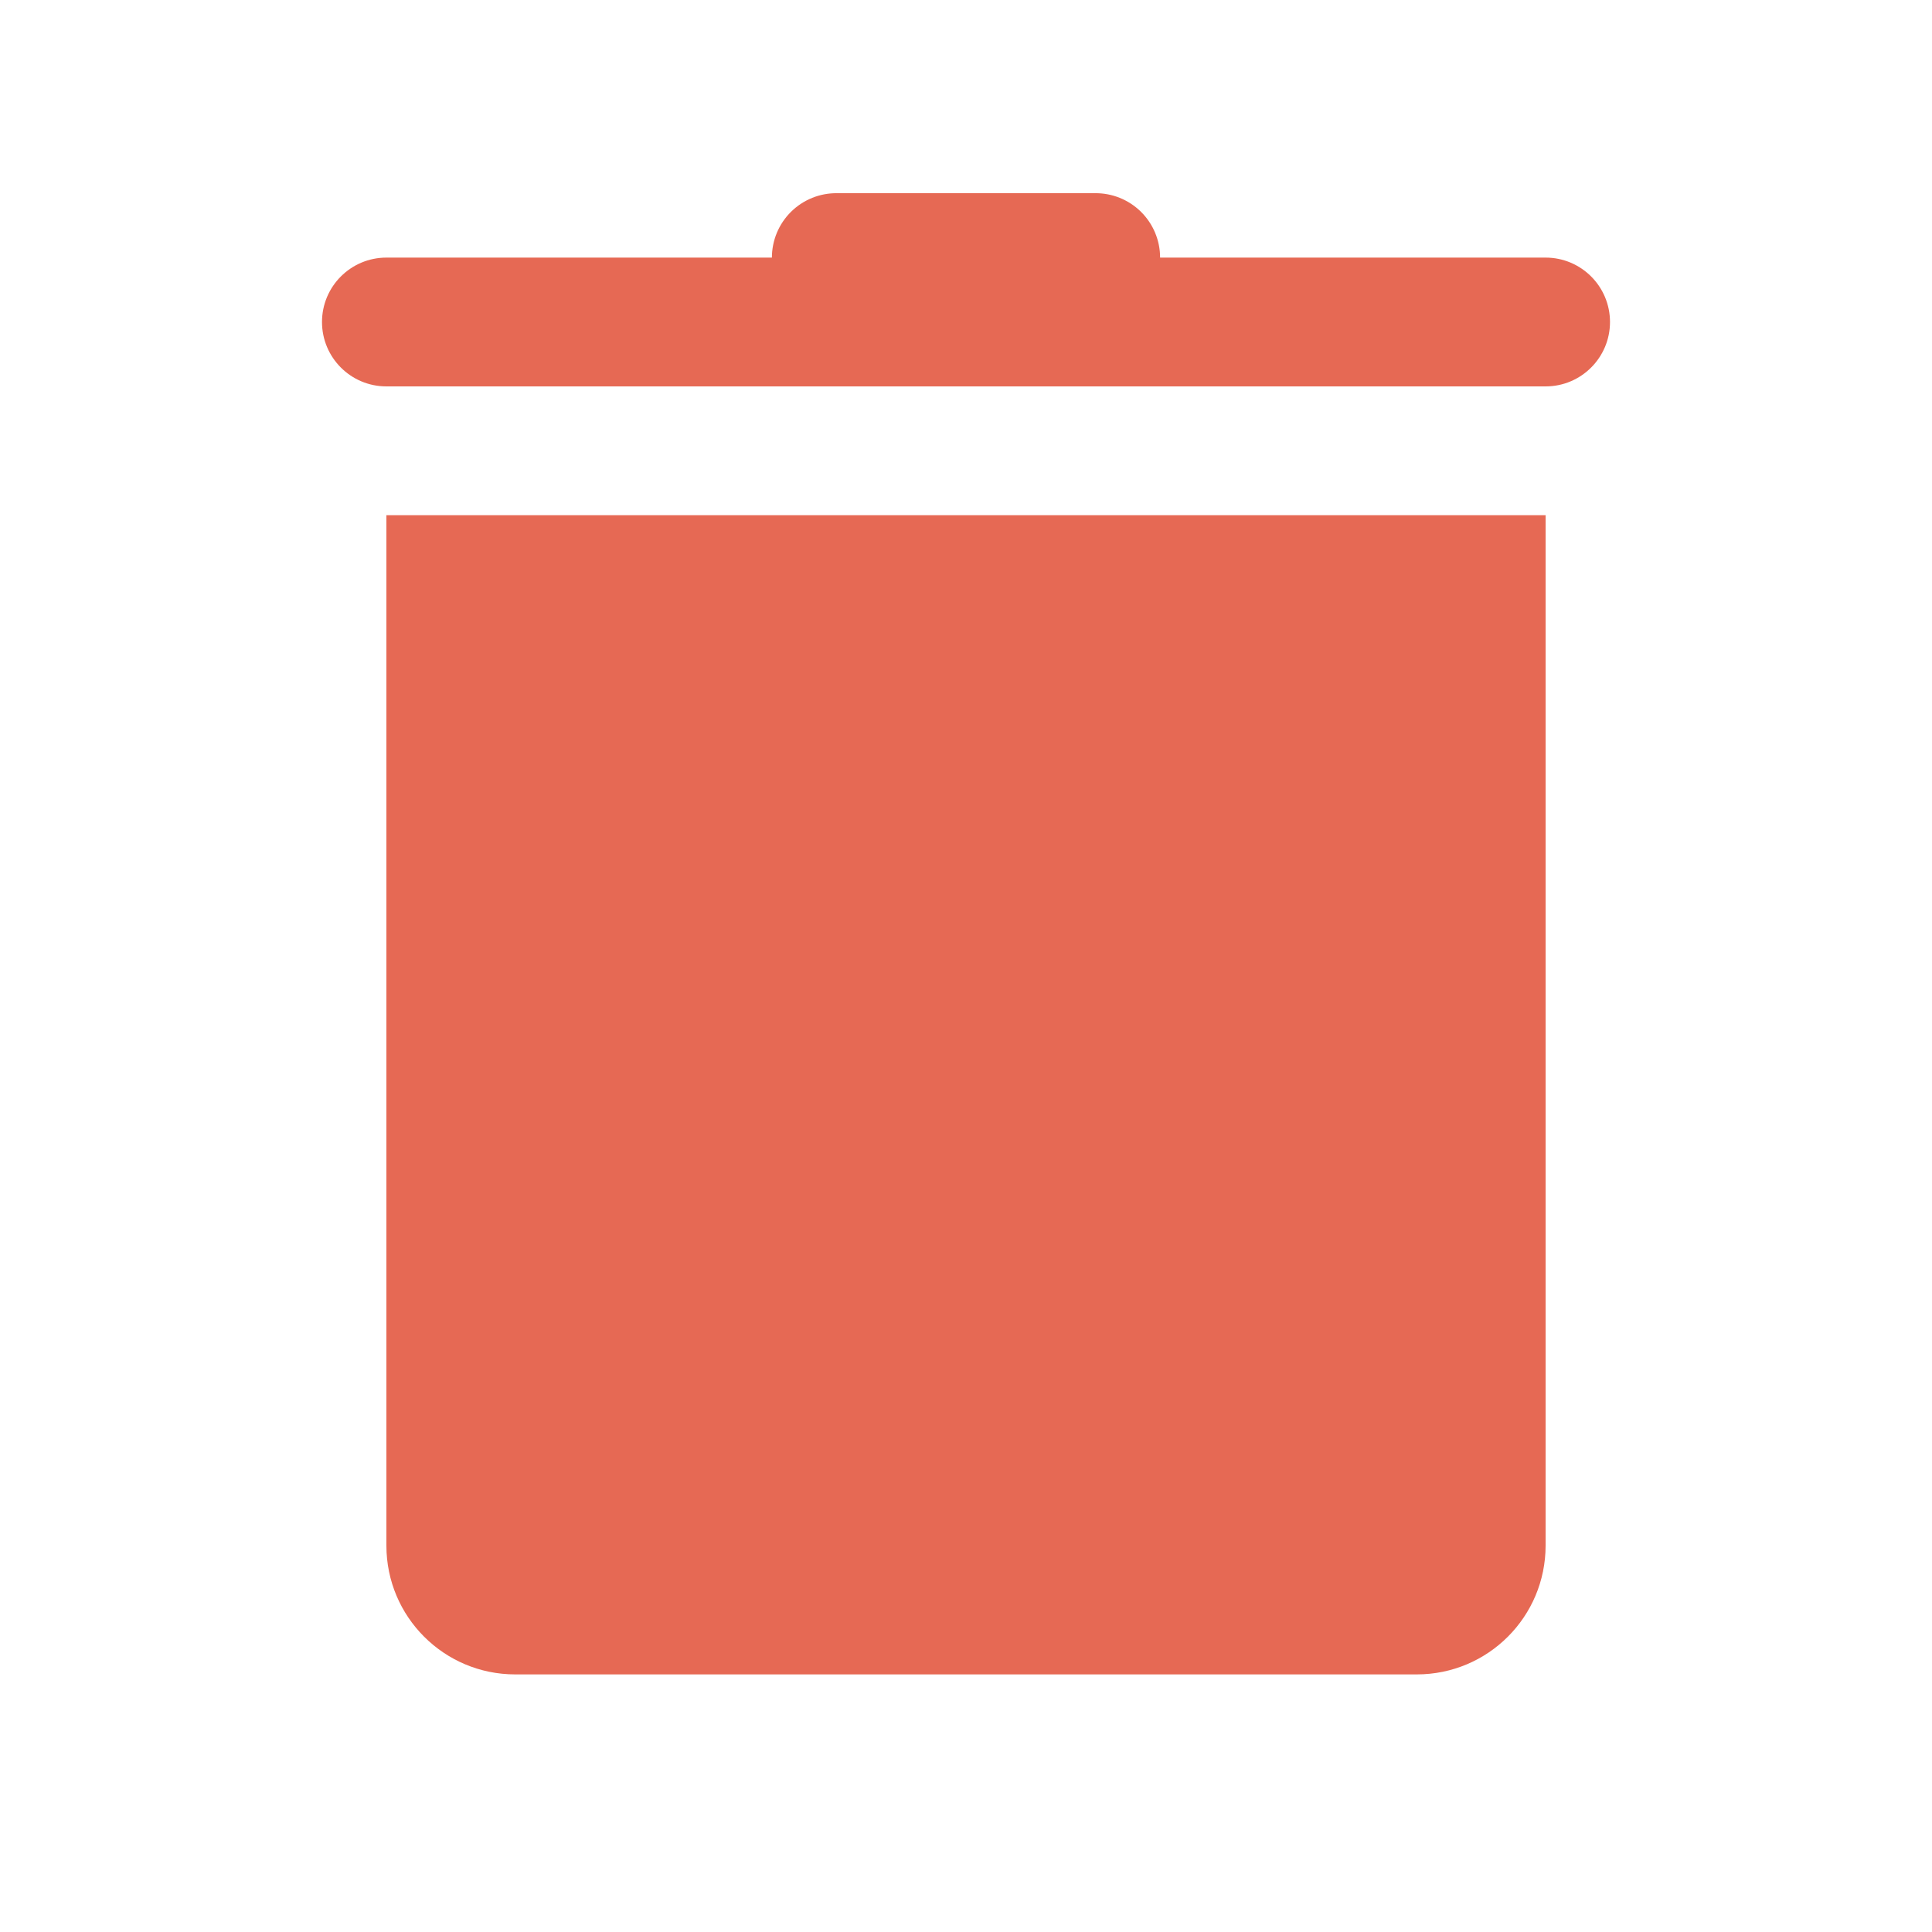
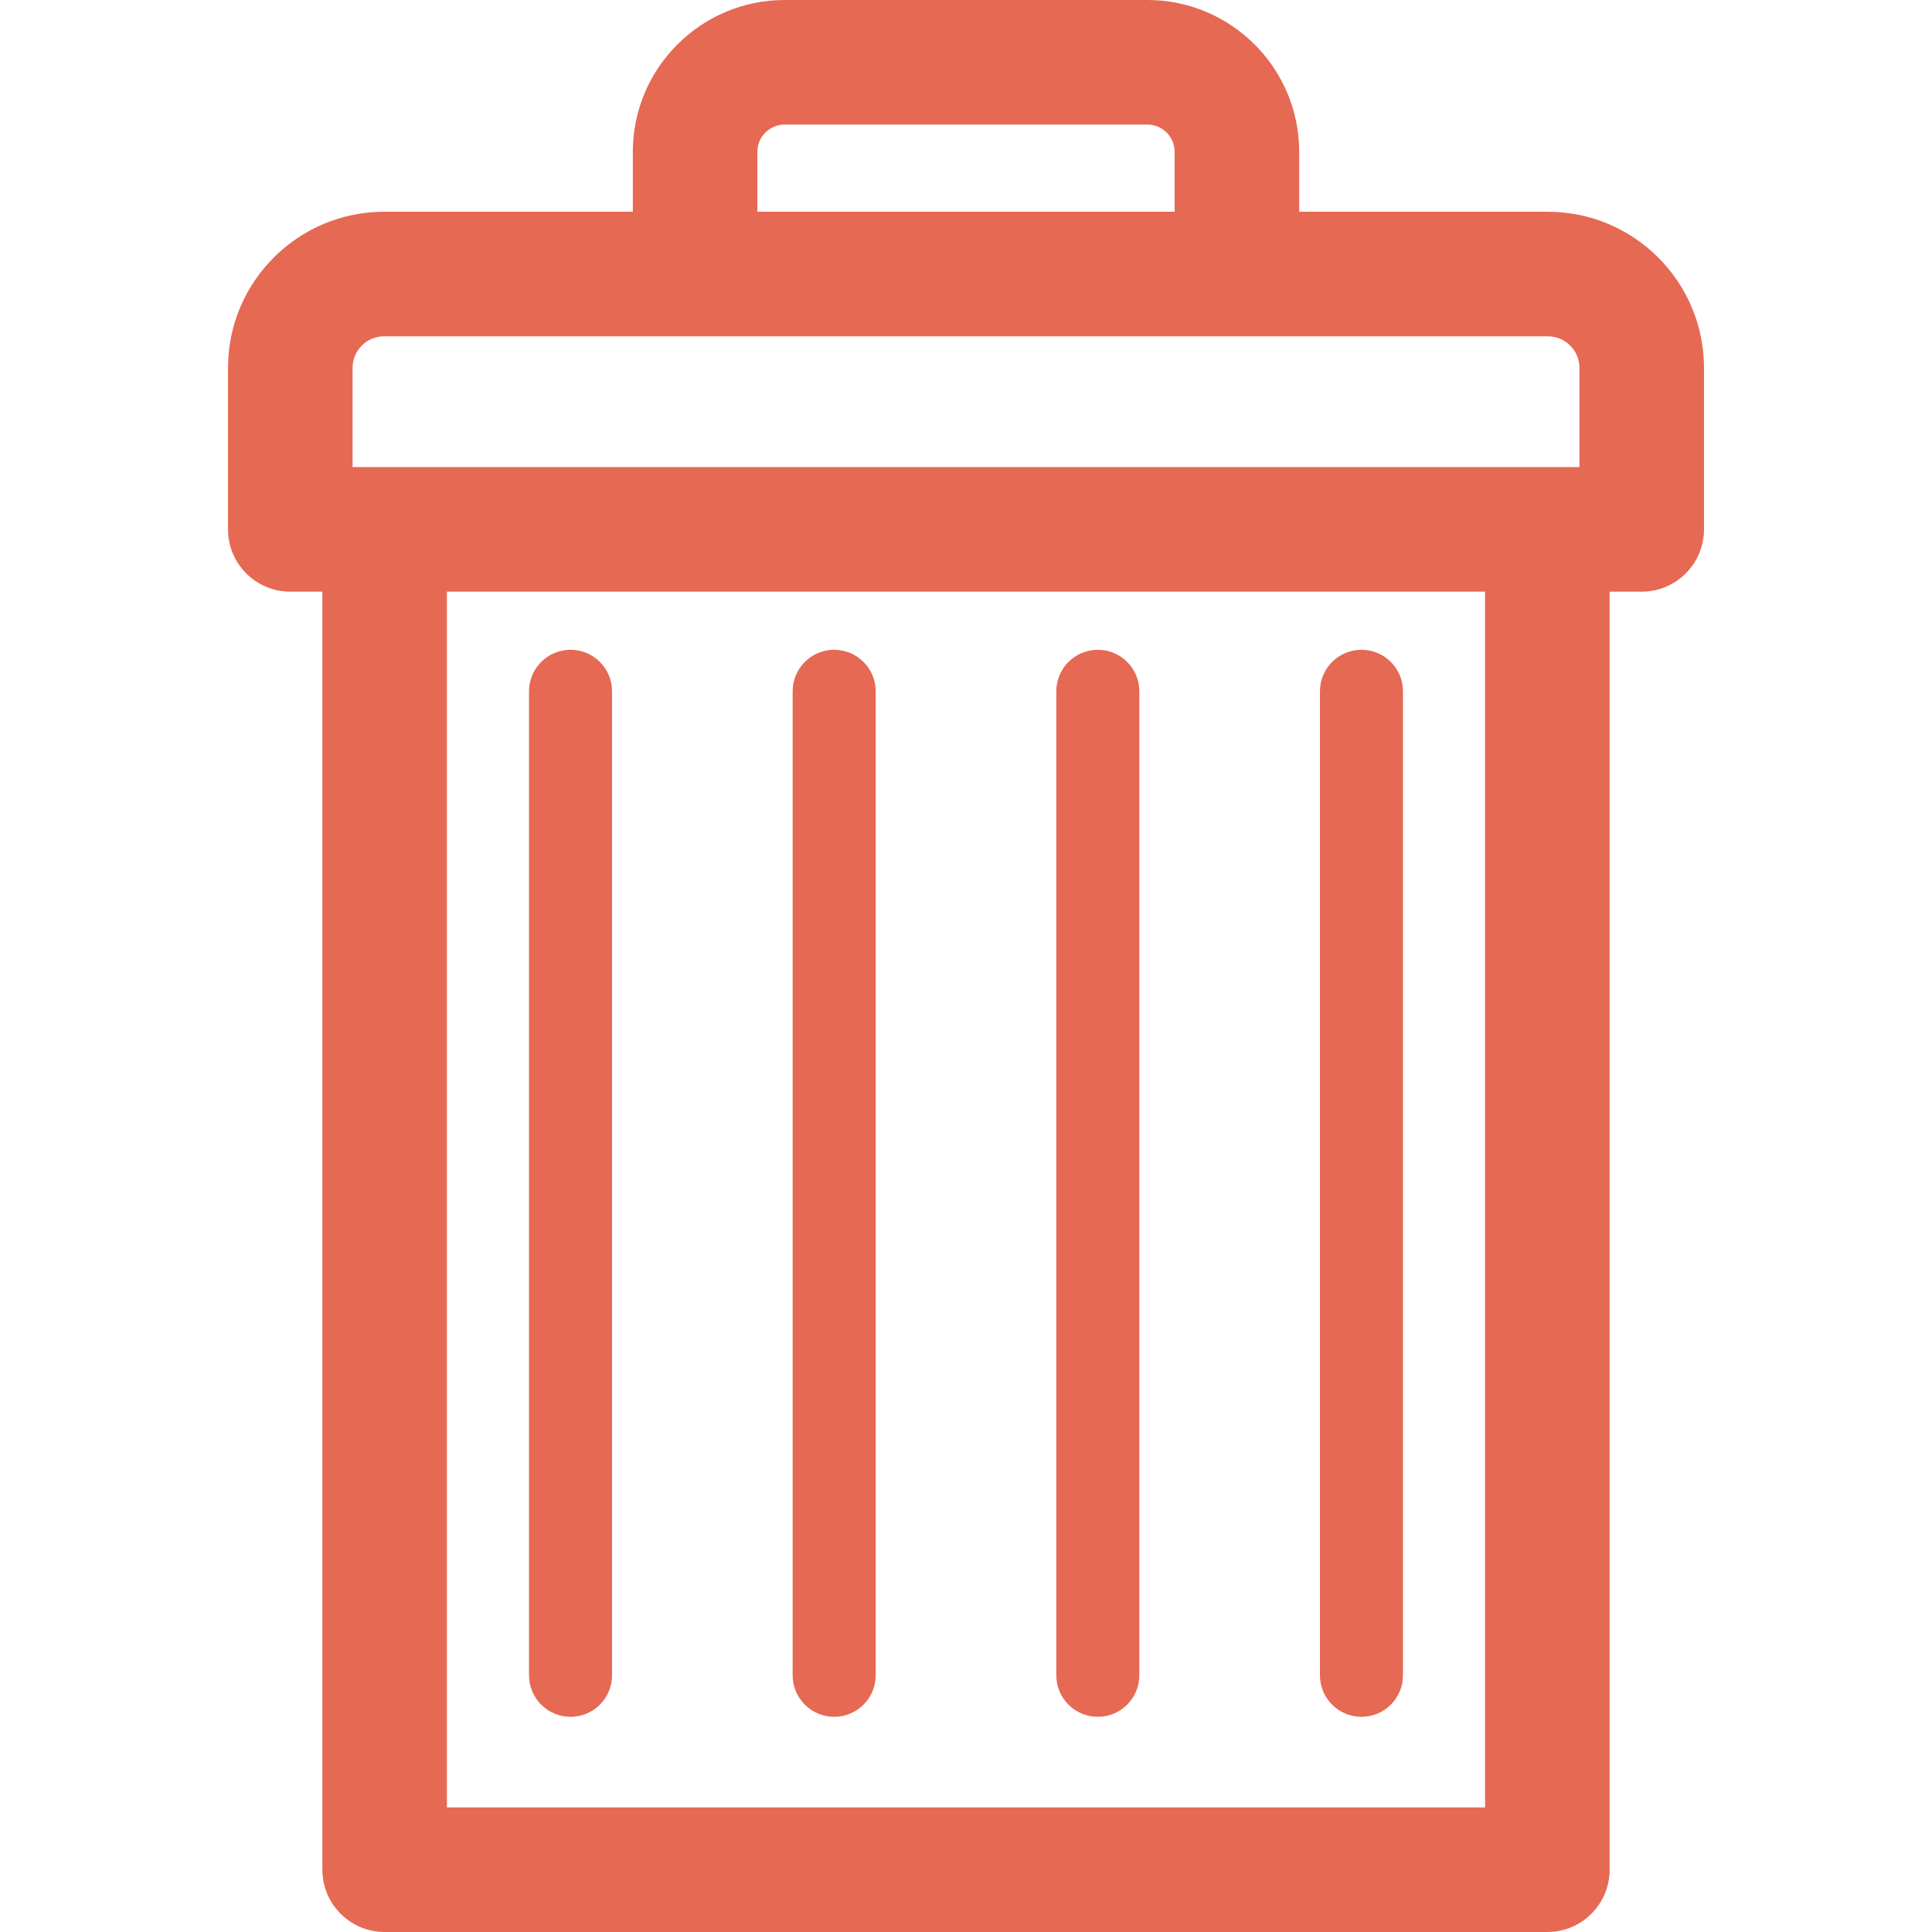
- <svg xmlns="http://www.w3.org/2000/svg" fill="#e66954" viewBox="0 0 30 30" width="30px" height="30px">
-   <path d="M 13 3 A 1 1 0 0 0 11.986 4 L 6 4 A 1 1 0 1 0 6 6 L 24 6 A 1 1 0 1 0 24 4 L 18.014 4 A 1 1 0 0 0 17 3 L 13 3 z M 6 8 L 6 24 C 6 25.105 6.895 26 8 26 L 22 26 C 23.105 26 24 25.105 24 24 L 24 8 L 6 8 z" />
+ <svg xmlns="http://www.w3.org/2000/svg" version="1.1" id="Capa_1" x="0px" y="0px" viewBox="0 0 465.311 465.311" style="enable-background:new 0 0 465.311 465.311;" xml:space="preserve" fill="#e66954">
+   <g>
+     <path d="M372.811,51.002h-59.908V36.566C312.902,16.404,296.499,0,276.335,0h-87.356c-20.163,0-36.567,16.404-36.567,36.566v14.436   H92.5c-20.726,0-37.587,16.861-37.587,37.587v38.91c0,8.284,6.716,15,15,15h7.728v307.812c0,8.284,6.716,15,15,15H372.67   c8.284,0,15-6.716,15-15V142.499h7.728c8.284,0,15-6.716,15-15v-38.91C410.397,67.863,393.536,51.002,372.811,51.002z    M182.412,36.566c0-3.621,2.946-6.566,6.567-6.566h87.356c3.621,0,6.567,2.946,6.567,6.566v14.436h-100.49V36.566z M84.914,88.589   c0-4.184,3.403-7.587,7.587-7.587h280.31c4.184,0,7.587,3.403,7.587,7.587v23.91H84.914V88.589z M357.67,435.311H107.641V142.499   H357.67V435.311z" />
+     <path d="M137.41,413.485c5.523,0,10-4.477,10-10V166.497c0-5.523-4.477-10-10-10s-10,4.477-10,10v236.988   C127.41,409.008,131.887,413.485,137.41,413.485z" />
+     <path d="M200.907,413.485c5.523,0,10-4.477,10-10V166.497c0-5.523-4.477-10-10-10s-10,4.477-10,10v236.988   C190.907,409.008,195.384,413.485,200.907,413.485z" />
+     <path d="M264.404,413.485c5.523,0,10-4.477,10-10V166.497c0-5.523-4.477-10-10-10s-10,4.477-10,10v236.988   C254.404,409.008,258.881,413.485,264.404,413.485z" />
+     <path d="M327.901,413.485c5.523,0,10-4.477,10-10V166.497c0-5.523-4.477-10-10-10s-10,4.477-10,10v236.988   C317.901,409.008,322.378,413.485,327.901,413.485z" />
+   </g>
+   <g>
+ </g>
+   <g>
+ </g>
+   <g>
+ </g>
+   <g>
+ </g>
+   <g>
+ </g>
+   <g>
+ </g>
+   <g>
+ </g>
+   <g>
+ </g>
+   <g>
+ </g>
+   <g>
+ </g>
+   <g>
+ </g>
+   <g>
+ </g>
+   <g>
+ </g>
+   <g>
+ </g>
+   <g>
+ </g>
</svg>
